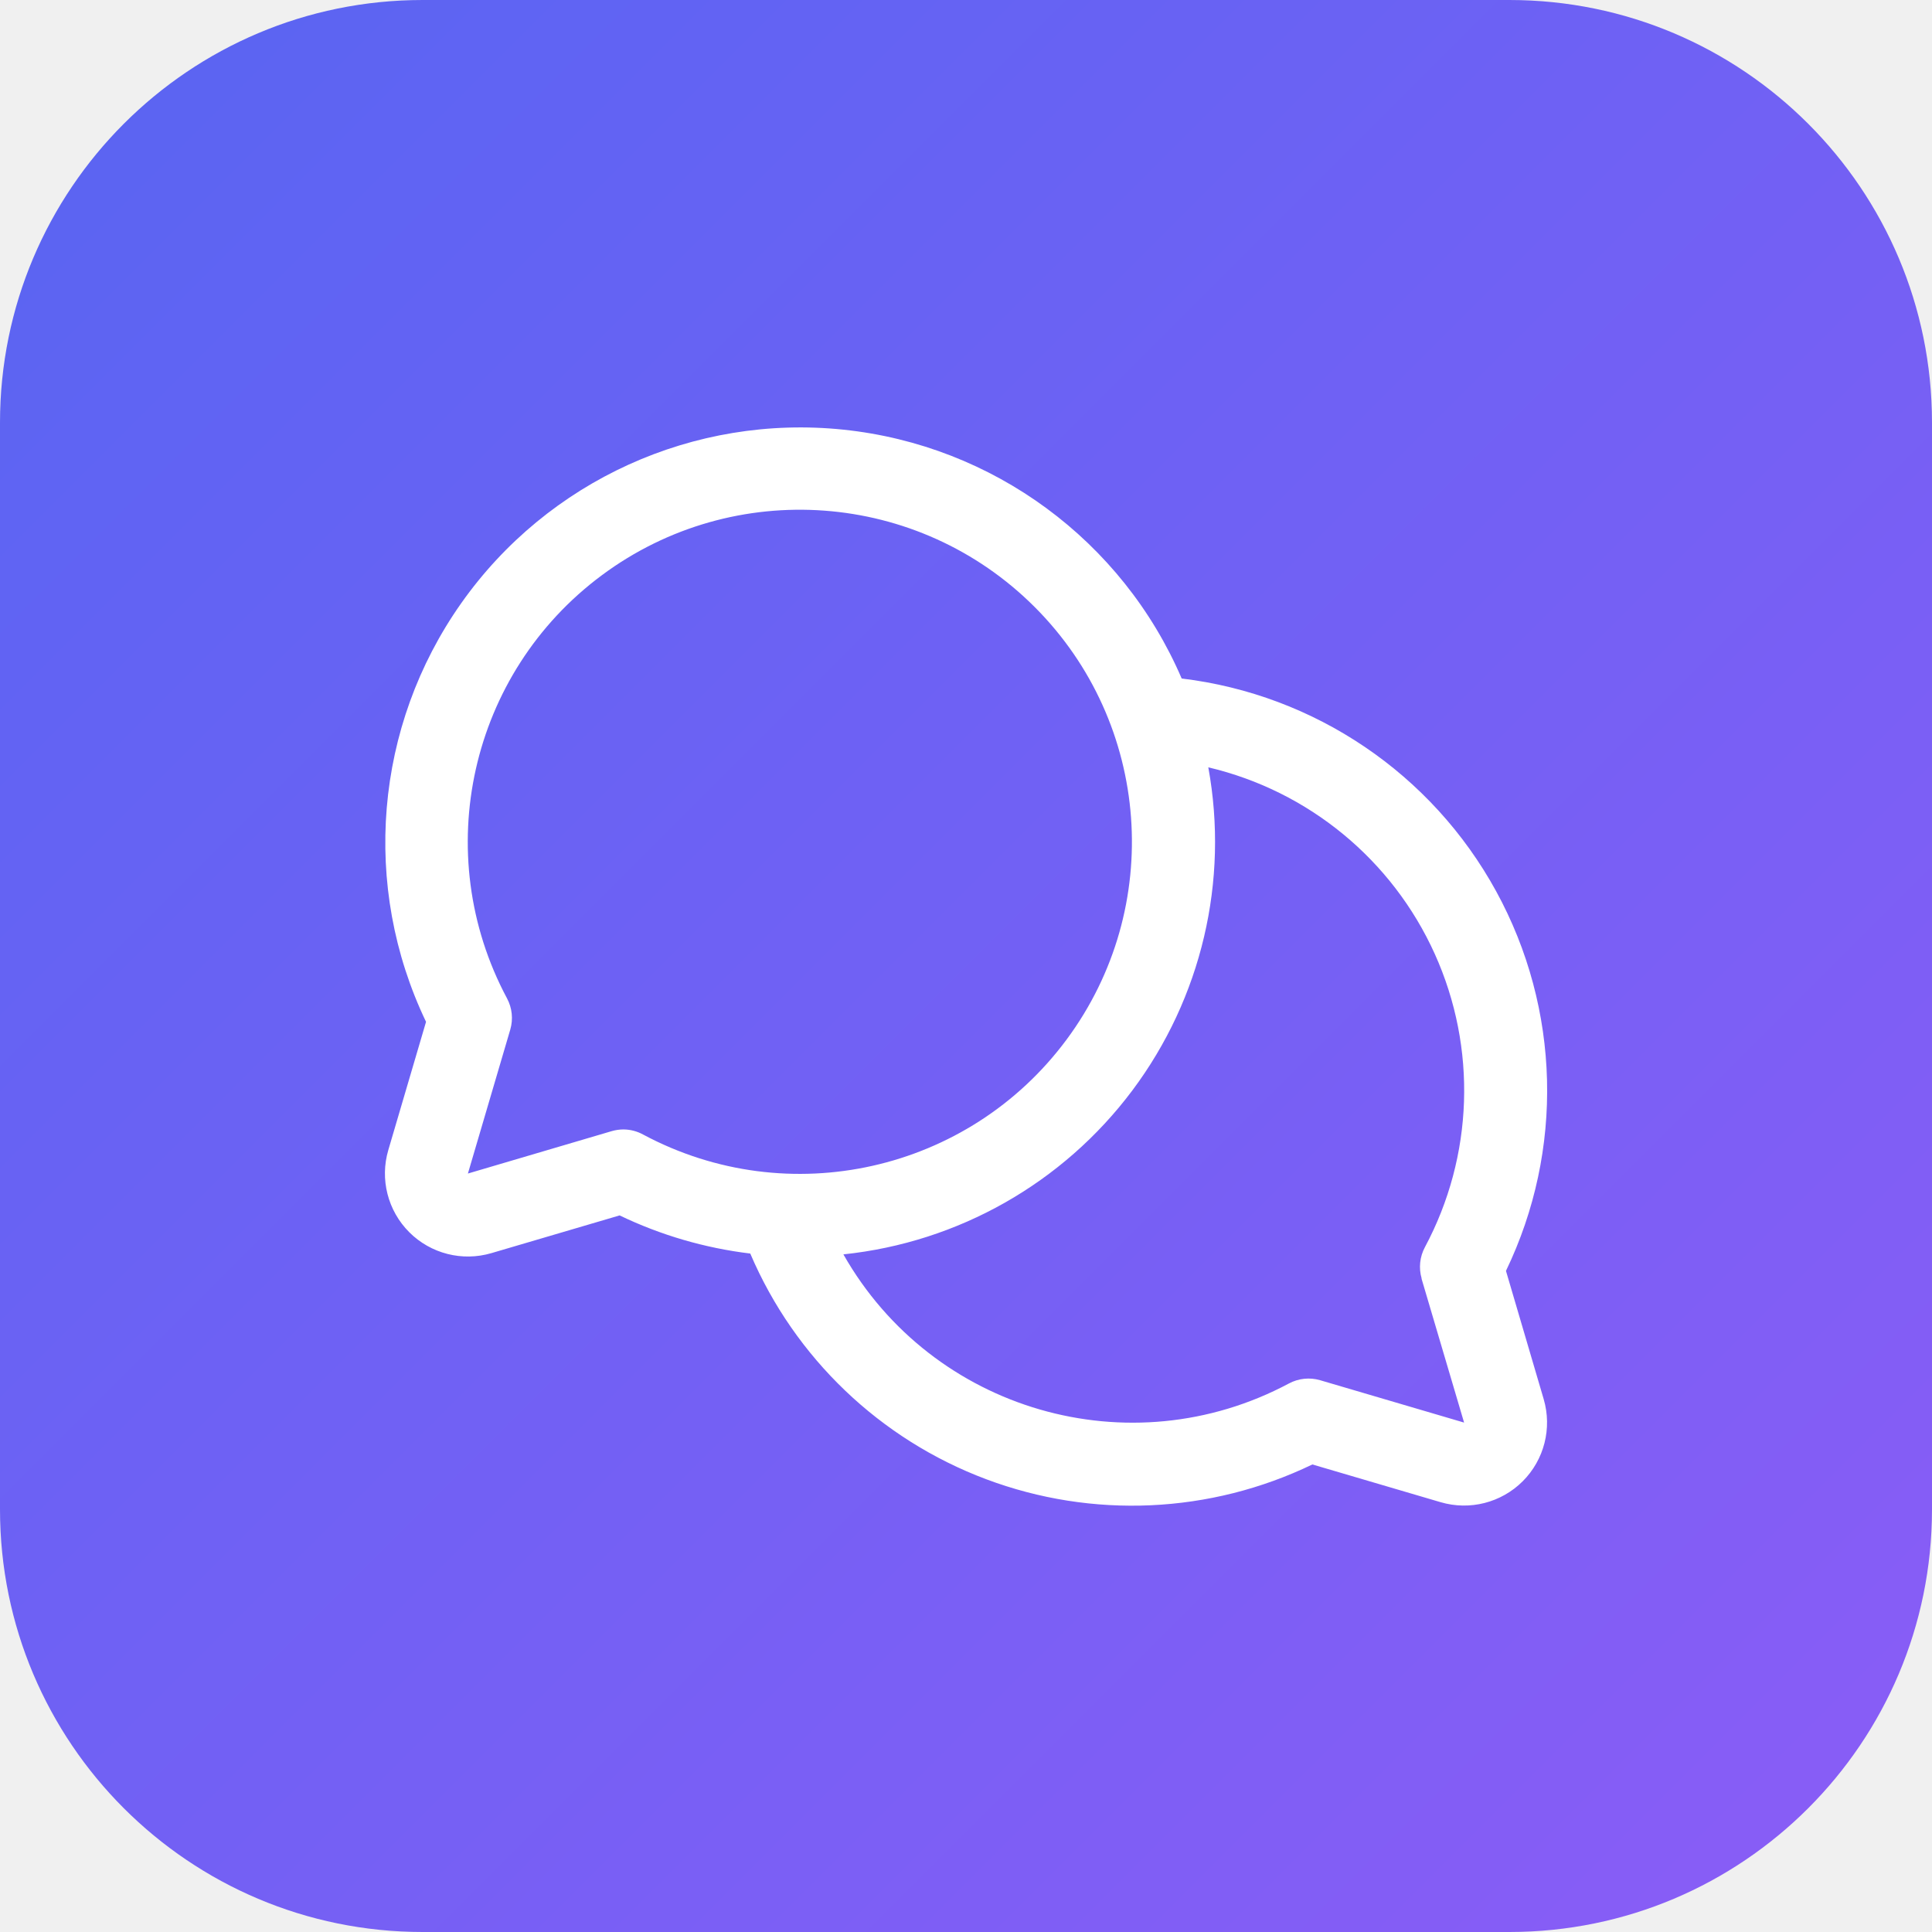
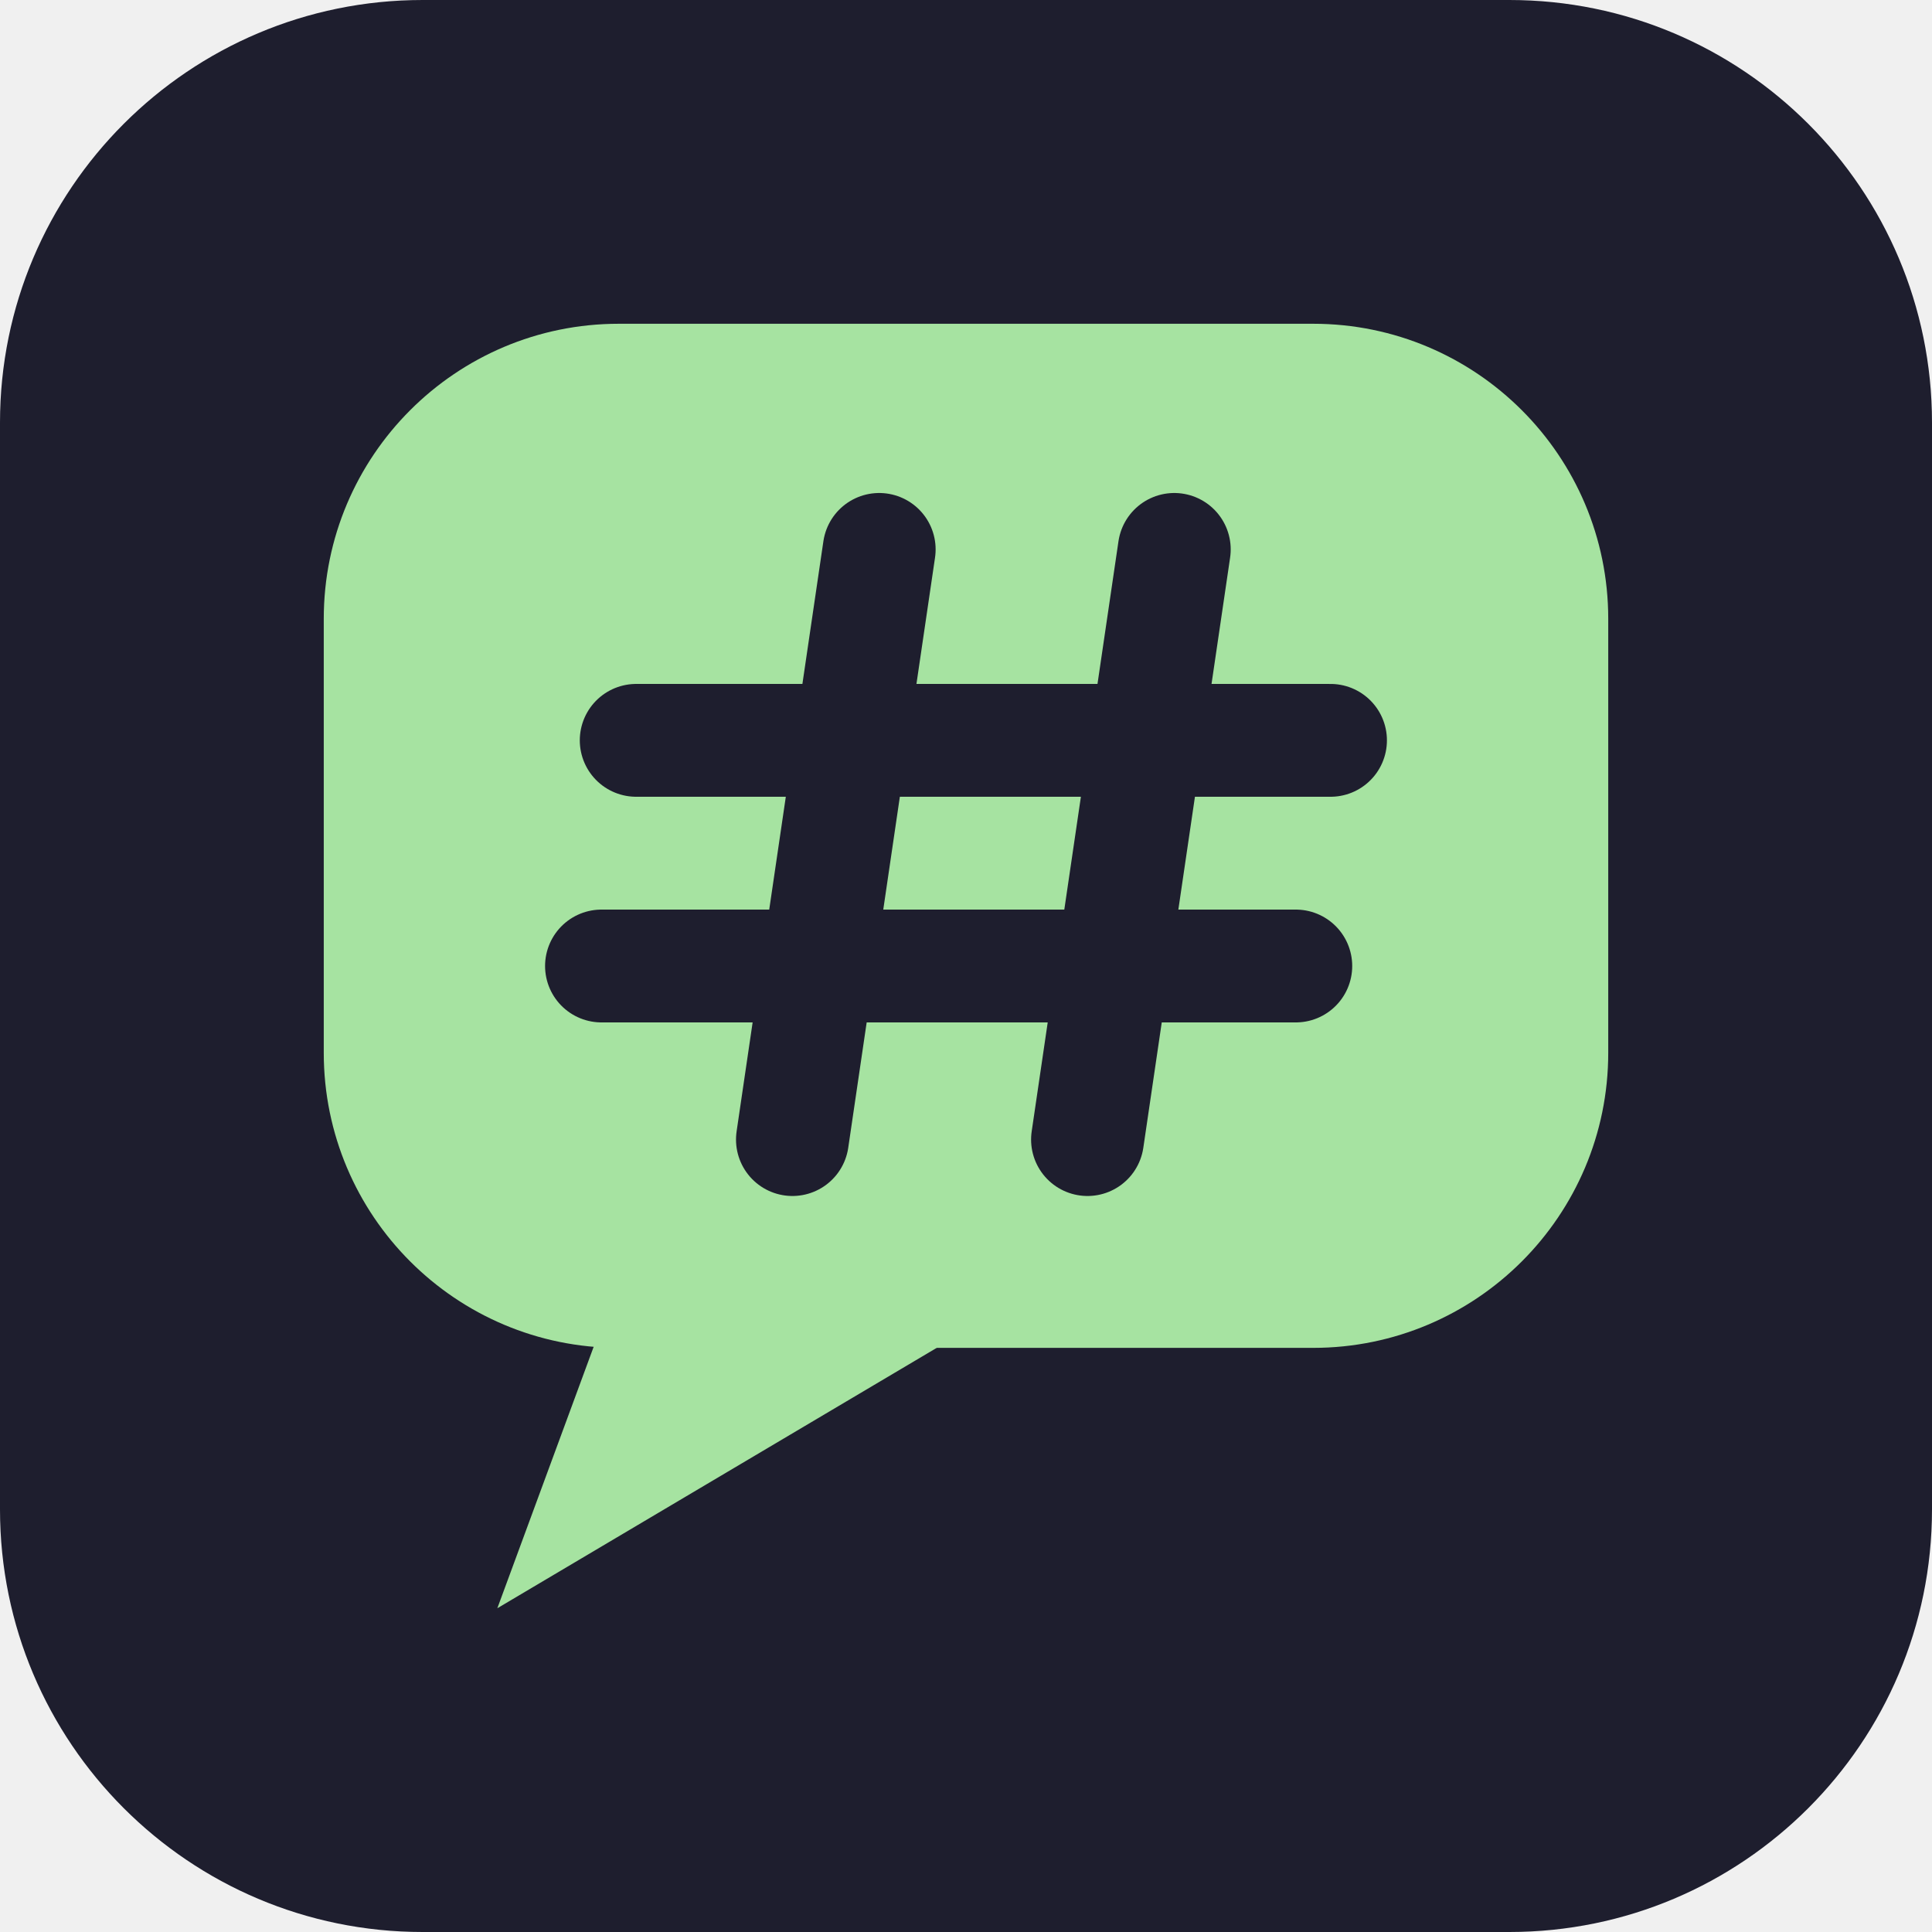
<svg xmlns="http://www.w3.org/2000/svg" viewBox="0 0 256 256">
-   <defs>
-     <linearGradient id="g" x1="0" y1="0" x2="1" y2="1">
-       <stop offset="0" stop-color="#5865f2" />
-       <stop offset="1" stop-color="#8b5cf6" />
-     </linearGradient>
-   </defs>
-   <rect width="256" height="256" rx="56" fill="url(#g)" />
-   <g transform="translate(40 40) scale(0.6875)" fill="#fff">
-     <path d="M232.07,186.76a80,80,0,0,0-62.5-114.17A80,80,0,1,0,23.93,138.76l-7.27,24.71a16,16,0,0,0,19.87,19.87l24.71-7.27a80.39,80.39,0,0,0,25.18,7.35,80,80,0,0,0,108.34,40.65l24.71,7.27a16,16,0,0,0,19.87-19.86ZM62,159.5a8.28,8.28,0,0,0-2.26.32L32,168l8.17-27.76a8,8,0,0,0-.63-6,64,64,0,1,1,26.26,26.26A8,8,0,0,0,62,159.5Zm153.79,28.73L224,216l-27.76-8.17a8,8,0,0,0-6,.63,64.05,64.05,0,0,1-85.87-24.88A79.93,79.93,0,0,0,174.7,89.71a64,64,0,0,1,41.75,92.48A8,8,0,0,0,215.82,188.23Z" />
+   <rect width="256" height="256" rx="56" fill="#1e1e2e" />
+   <g transform="translate(13 8.4) scale(1.15)">
+     <rect x="26" y="30" width="148" height="118" rx="34" fill="#a6e3a1" />
+     <path d="M60 140 L46 178 L100 146 Z" fill="#a6e3a1" />
+     <path d="M90 56 L80 124 M124 56 L114 124 M62 78 L142 78 M58 104 L138 104" stroke="#1e1e2e" stroke-width="13" stroke-linecap="round" fill="none" />
  </g>
</svg>
